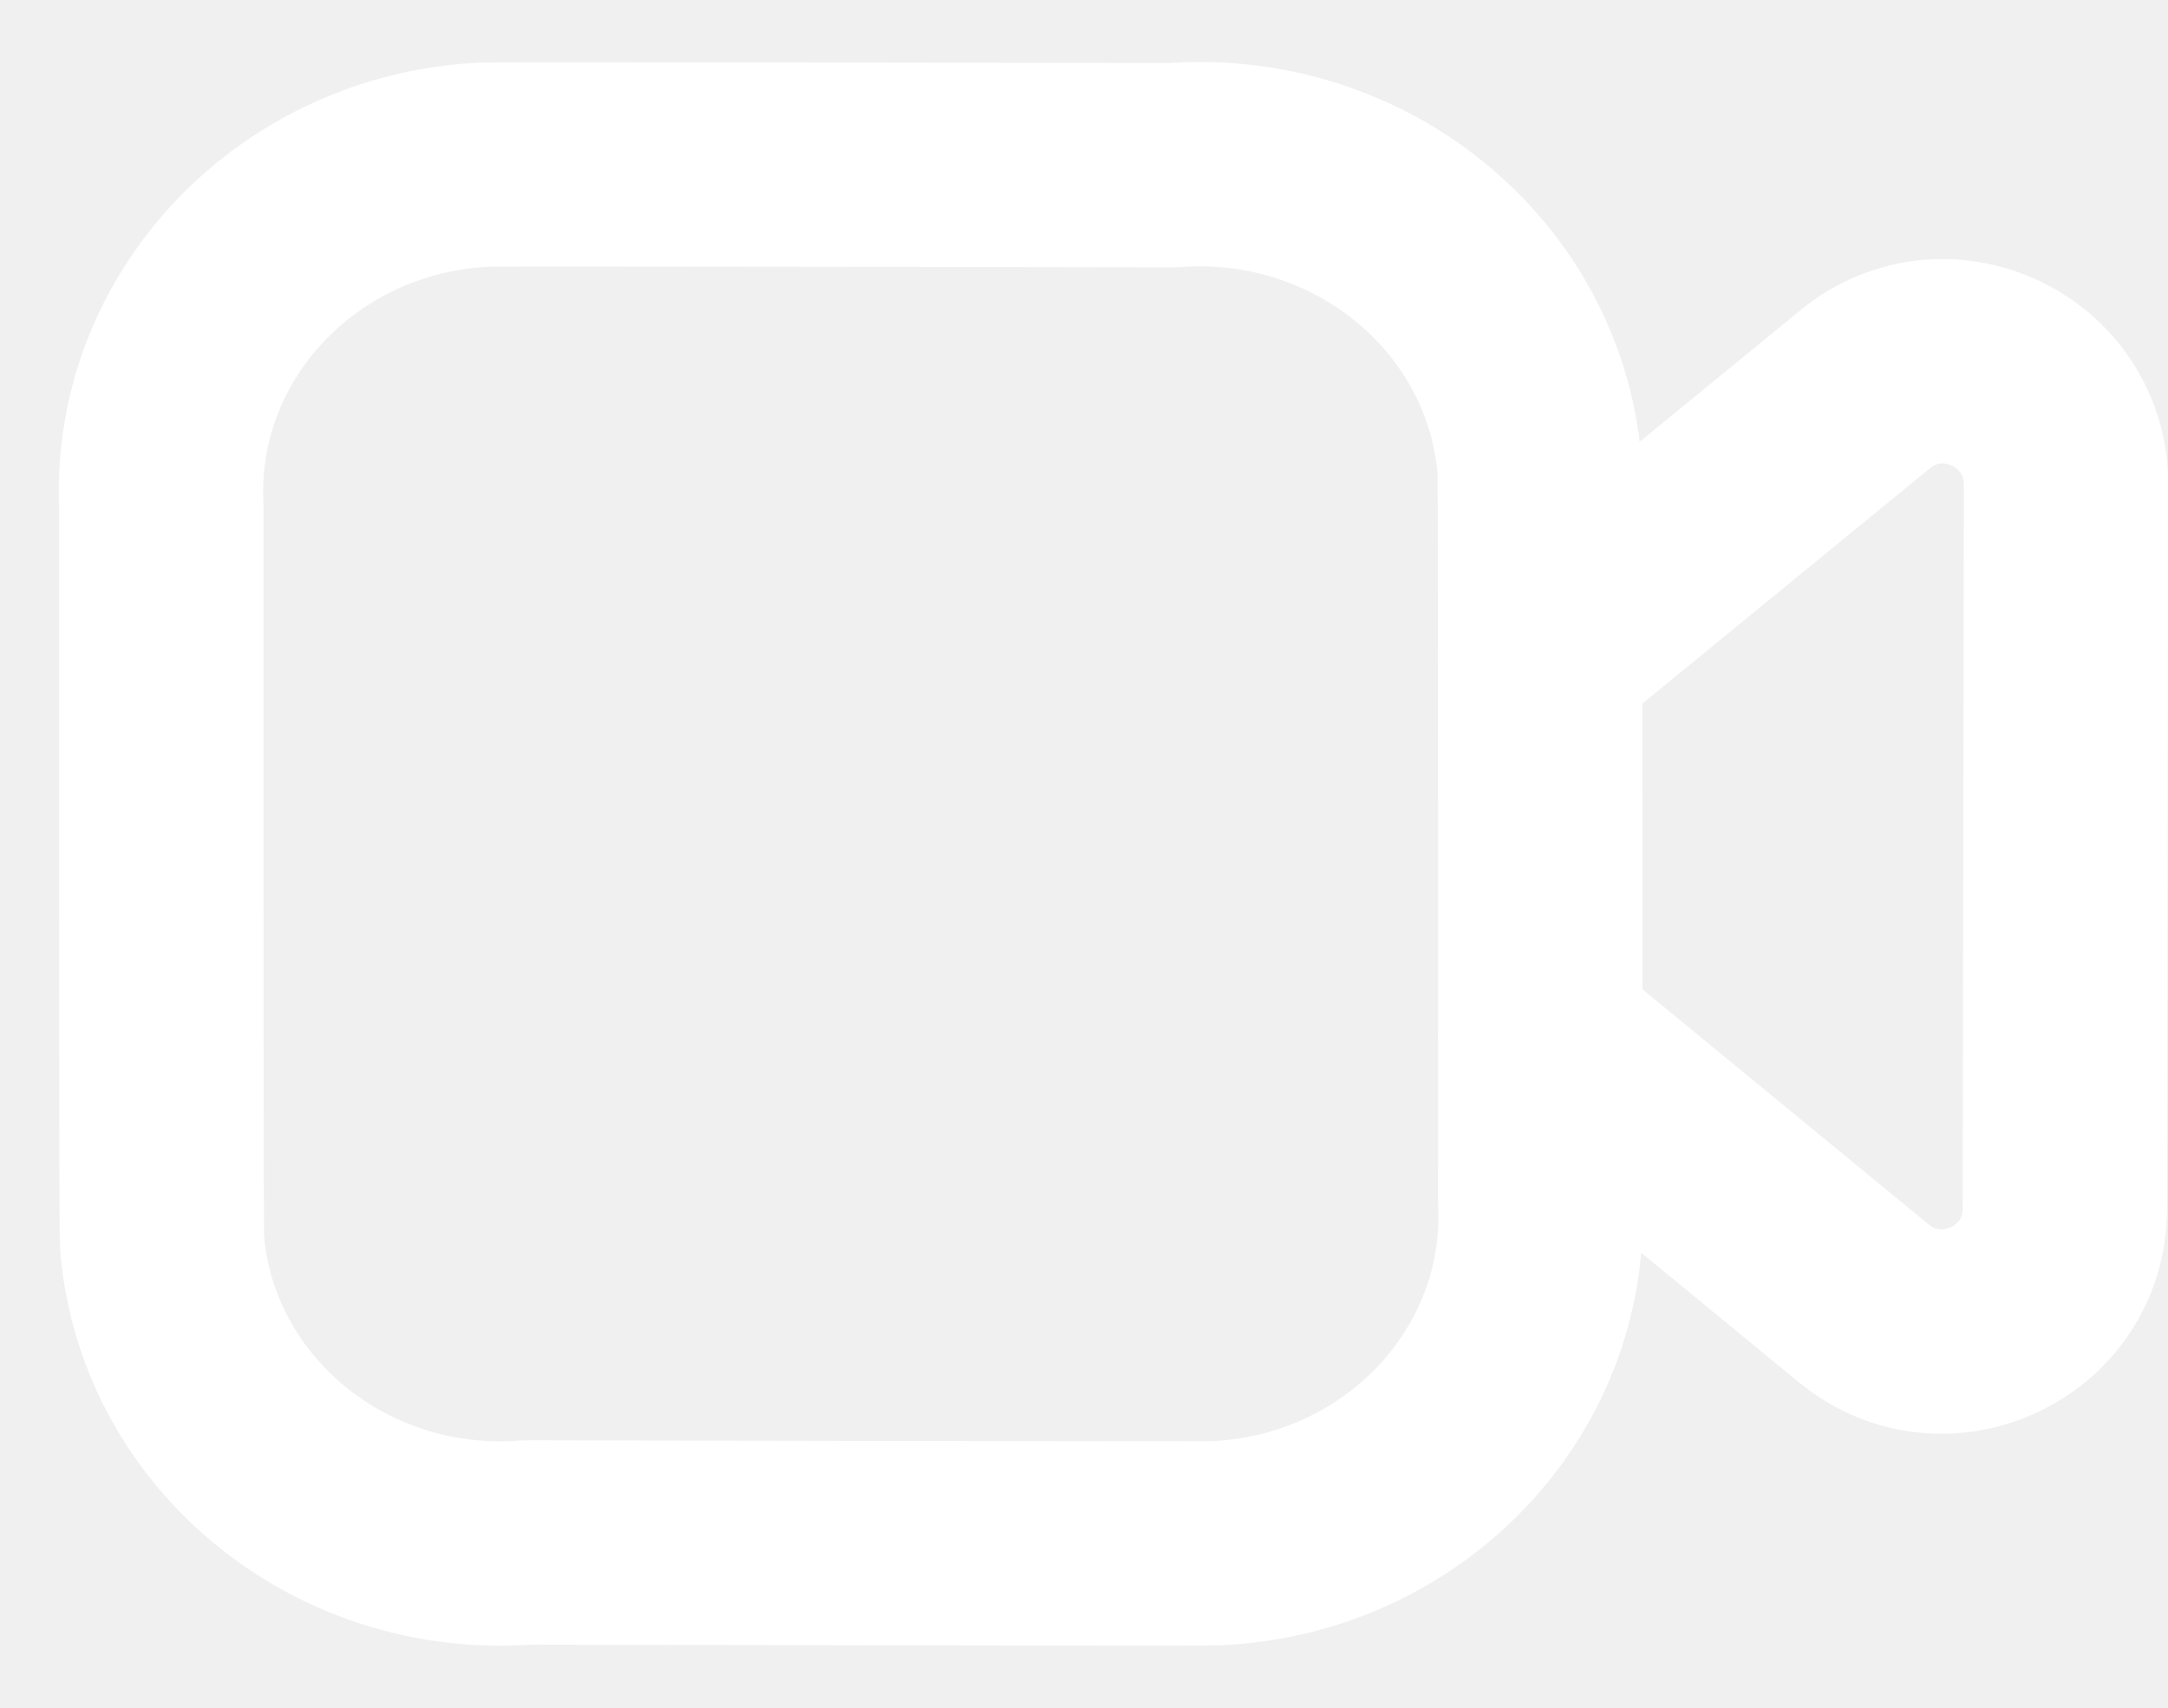
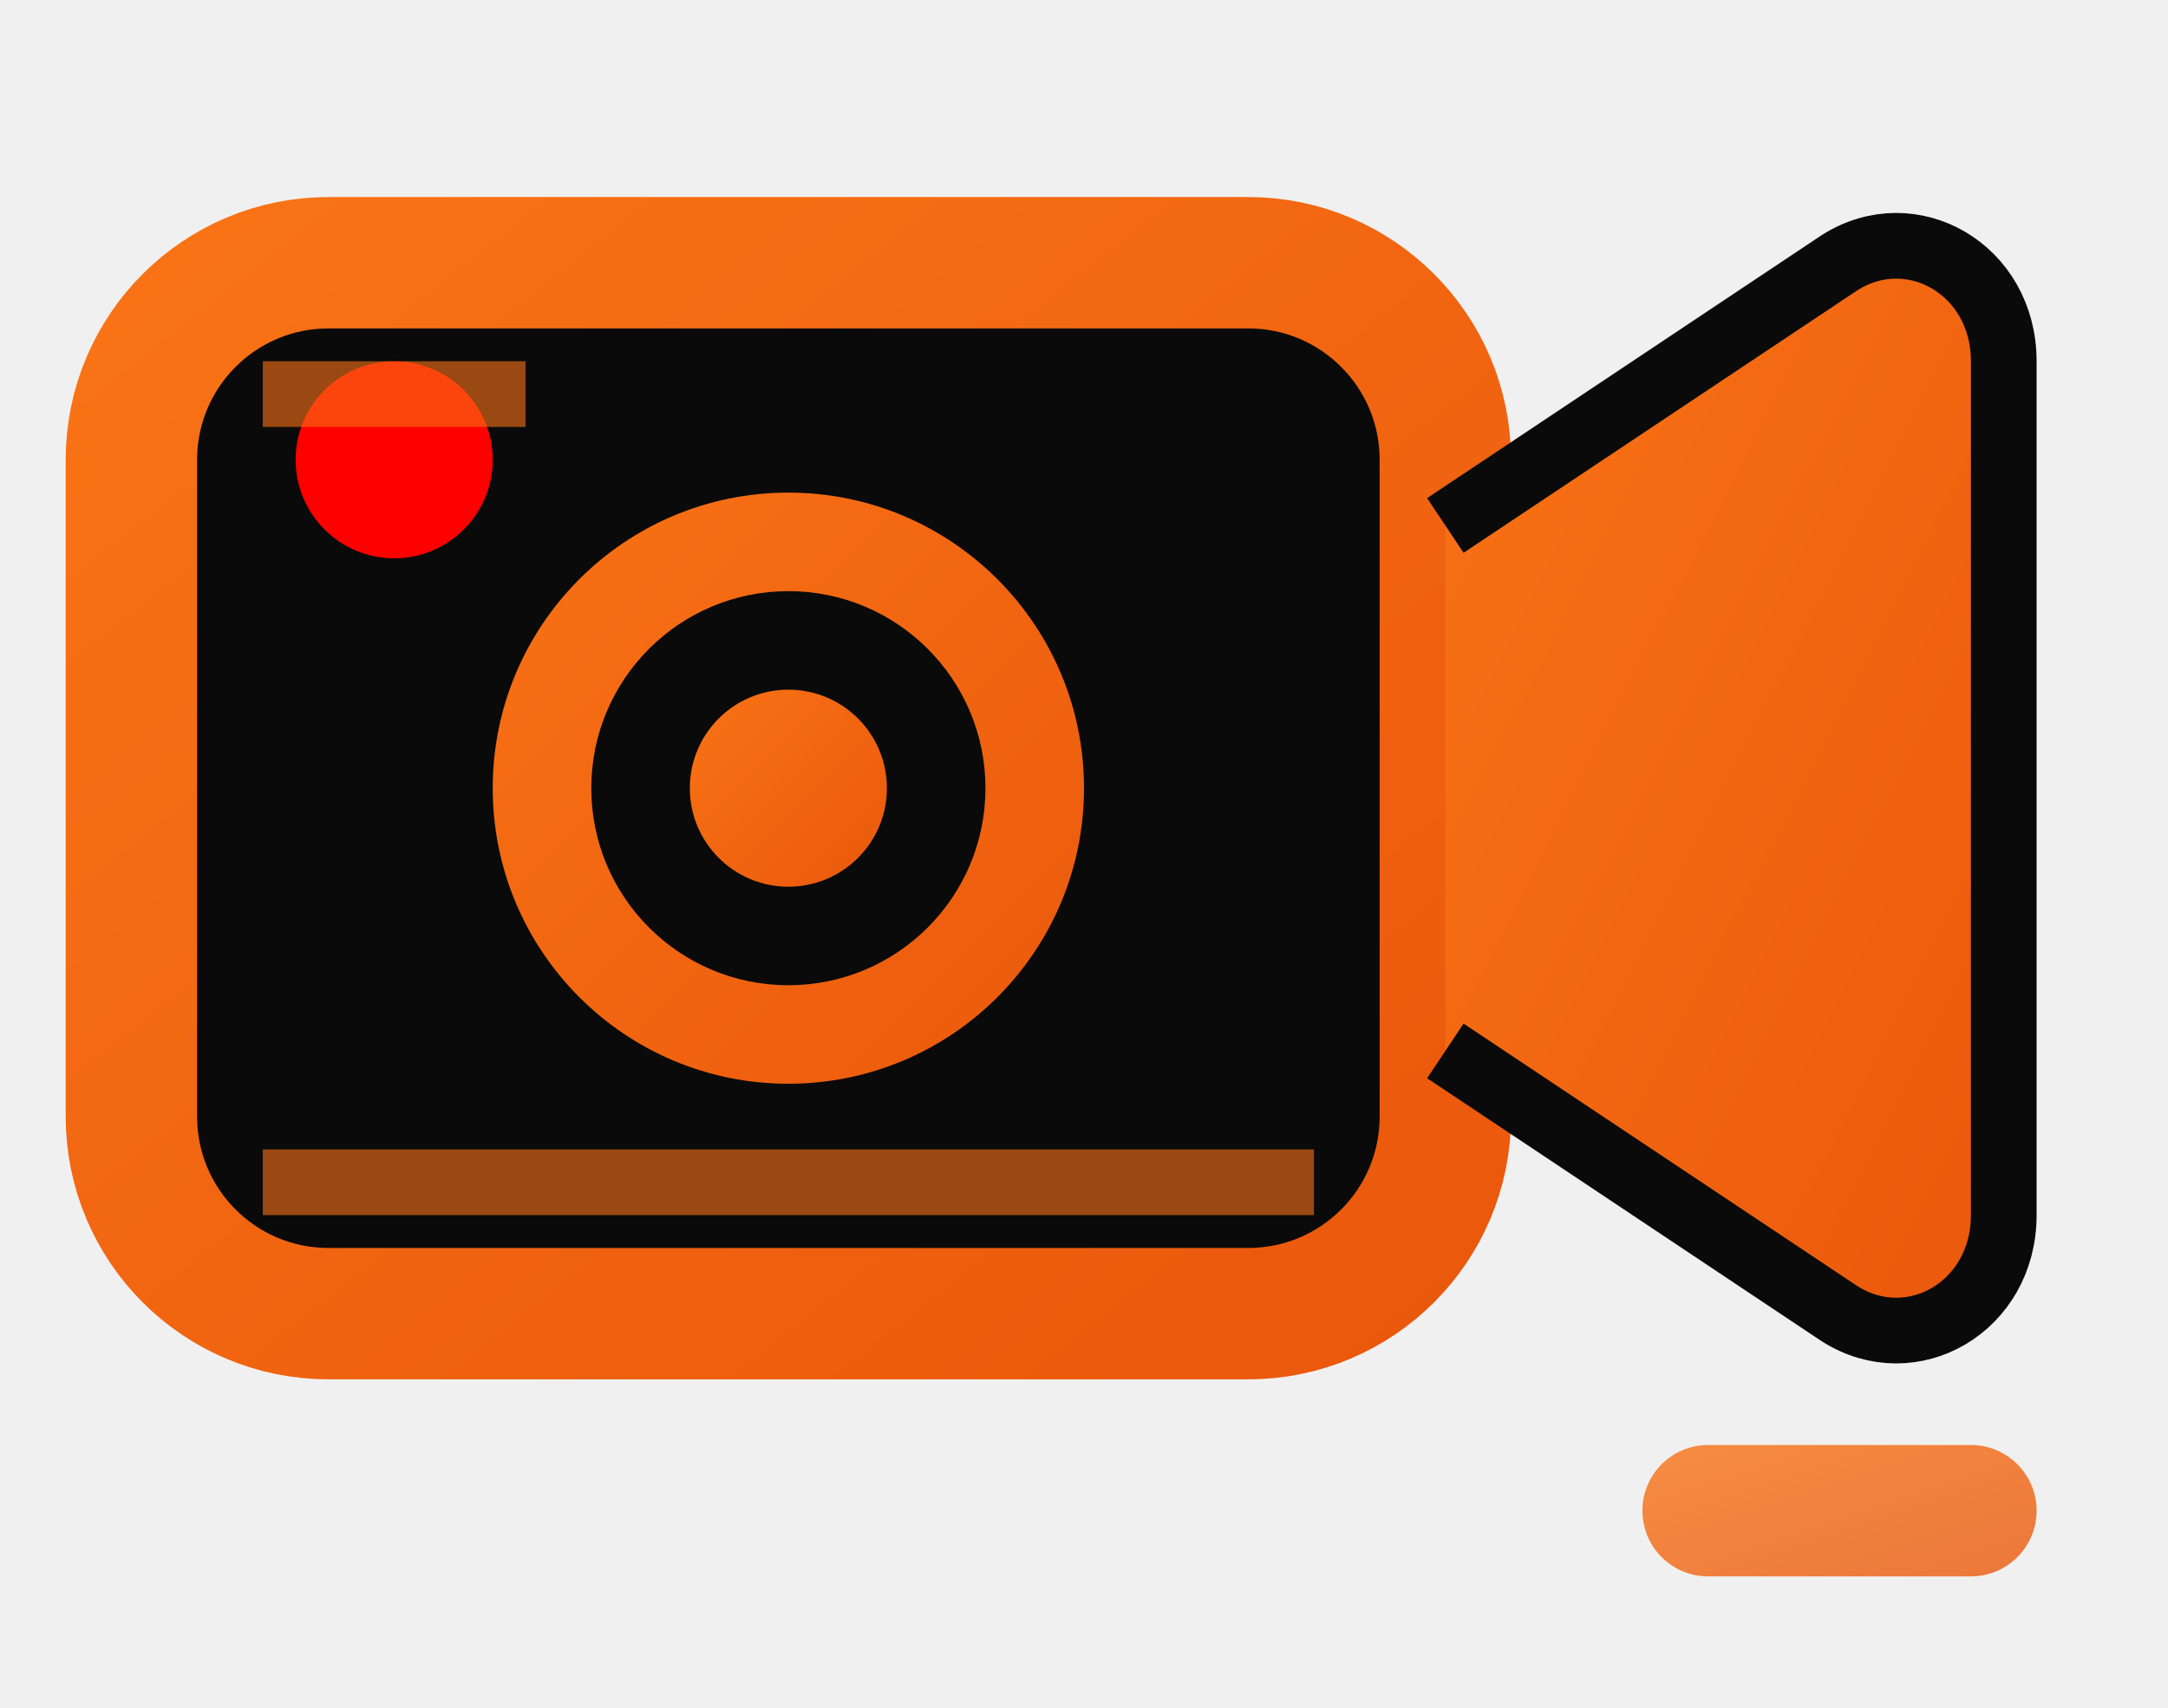
<svg xmlns="http://www.w3.org/2000/svg" width="33" height="26" viewBox="0 0 33 26" fill="none">
-   <path fill-rule="evenodd" clip-rule="evenodd" d="M23.445 18.307C23.567 21.055 21.349 23.379 18.492 23.496C18.281 23.505 8.023 23.484 8.023 23.484C5.18 23.7 2.692 21.657 2.467 18.919C2.45 18.715 2.455 7.708 2.455 7.708C2.329 4.957 4.544 2.627 7.402 2.506C7.616 2.496 17.86 2.515 17.86 2.515C20.717 2.302 23.213 4.36 23.434 7.111C23.45 7.309 23.445 18.307 23.445 18.307Z" stroke="white" stroke-width="3.111" stroke-linecap="round" stroke-linejoin="round" />
-   <path d="M23.45 9.97L28.39 5.927C29.613 4.925 31.449 5.798 31.448 7.378L31.43 18.401C31.428 19.981 29.591 20.846 28.37 19.844L23.45 15.802" stroke="white" stroke-width="3.111" stroke-linecap="round" stroke-linejoin="round" />
+   <defs>
+     <linearGradient id="recordingGradient" x1="0%" y1="0%" x2="100%" y2="100%">
+       <stop offset="0%" style="stop-color:#F97316;stop-opacity:1" />
+       <stop offset="100%" style="stop-color:#EA580C;stop-opacity:1" />
+     </linearGradient>
+   </defs>
+   <rect x="2" y="4" width="20" height="16" rx="3" fill="#0A0A0A" stroke="url(#recordingGradient)" stroke-width="2" />
+   <circle cx="12" cy="12" r="5" fill="url(#recordingGradient)" stroke="#0A0A0A" stroke-width="1" />
+   <circle cx="12" cy="12" r="3" fill="#0A0A0A" />
+   <circle cx="12" cy="12" r="1.5" fill="url(#recordingGradient)" />
+   <circle cx="6" cy="7" r="1.5" fill="#FF0000">
+     <animate attributeName="opacity" values="1;0.3;1" dur="1.5s" repeatCount="indefinite" />
+   </circle>
+   <path d="M22 8L28 4C29.1 3.3 30.5 4.1 30.5 5.5L30.5 18.5C30.5 19.9 29.1 20.7 28 20L22 16" fill="url(#recordingGradient)" stroke="#0A0A0A" stroke-width="1" />
+   <line x1="4" y1="18" x2="20" y2="18" stroke="#F97316" stroke-width="1" opacity="0.6" />
+   <line x1="4" y1="6" x2="8" y2="6" stroke="#F97316" stroke-width="1" opacity="0.6" />
+   <rect x="25" y="22" width="6" height="2" rx="1" fill="url(#recordingGradient)" opacity="0.8" />
</svg>
